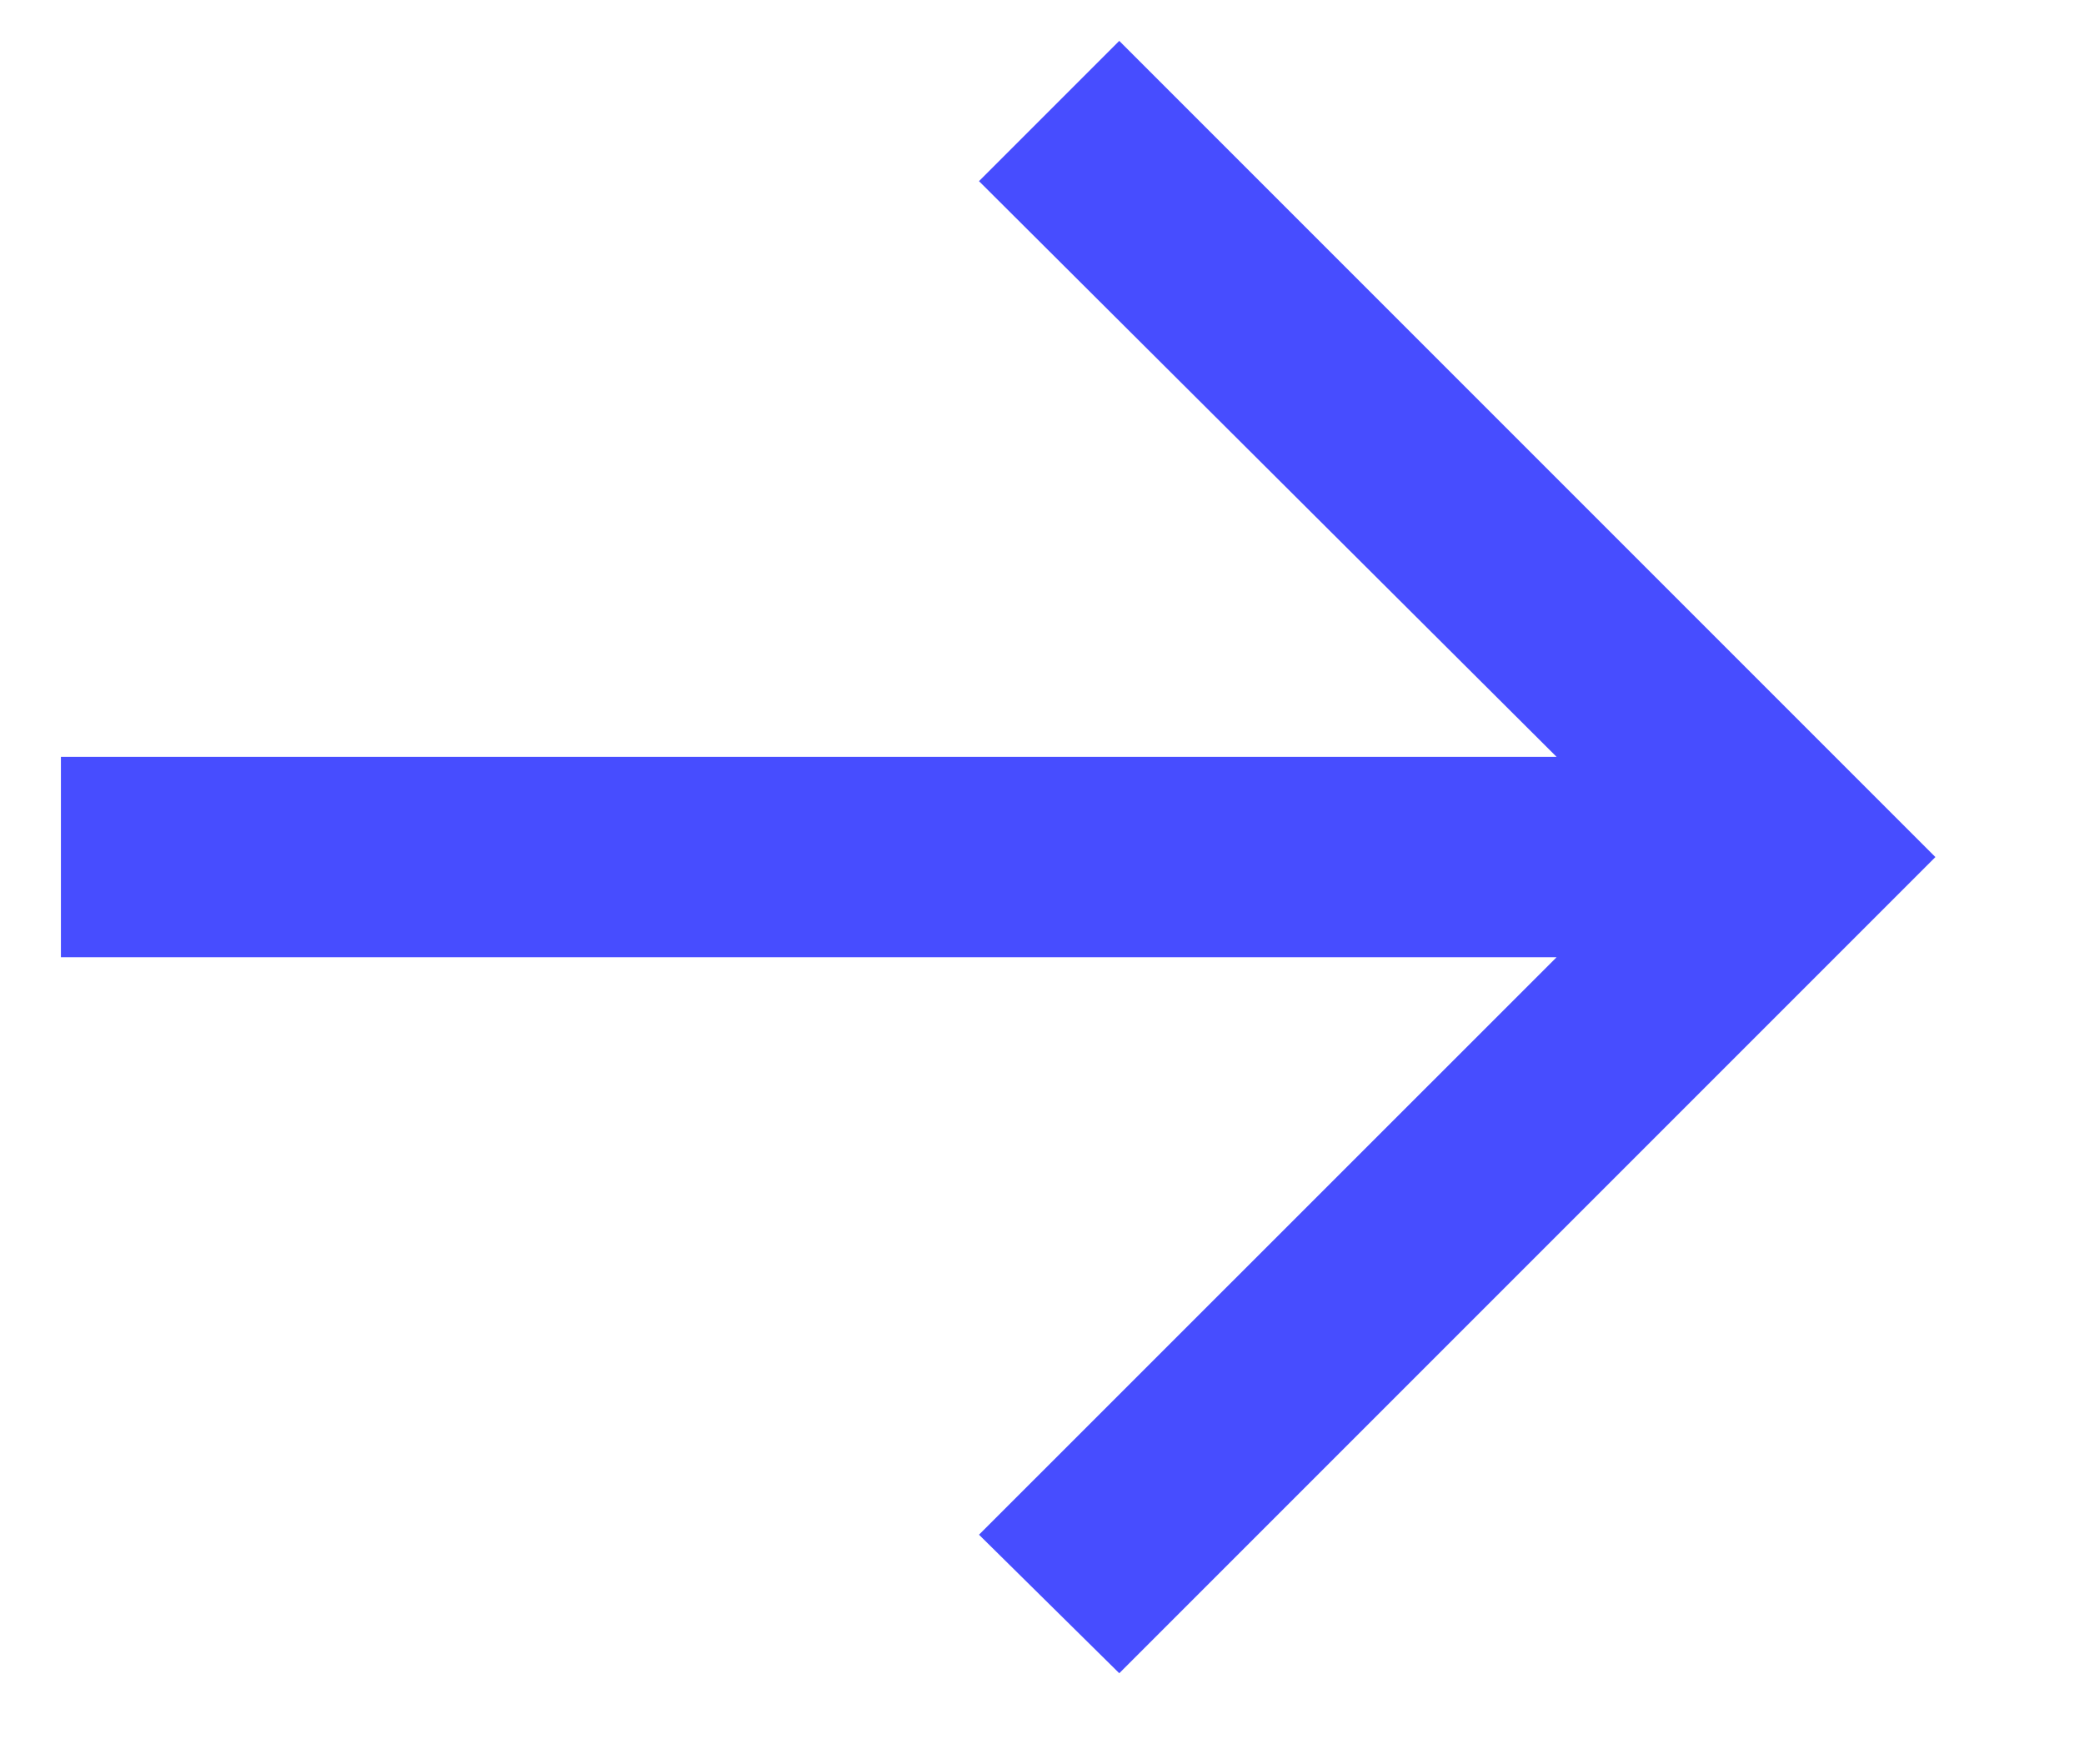
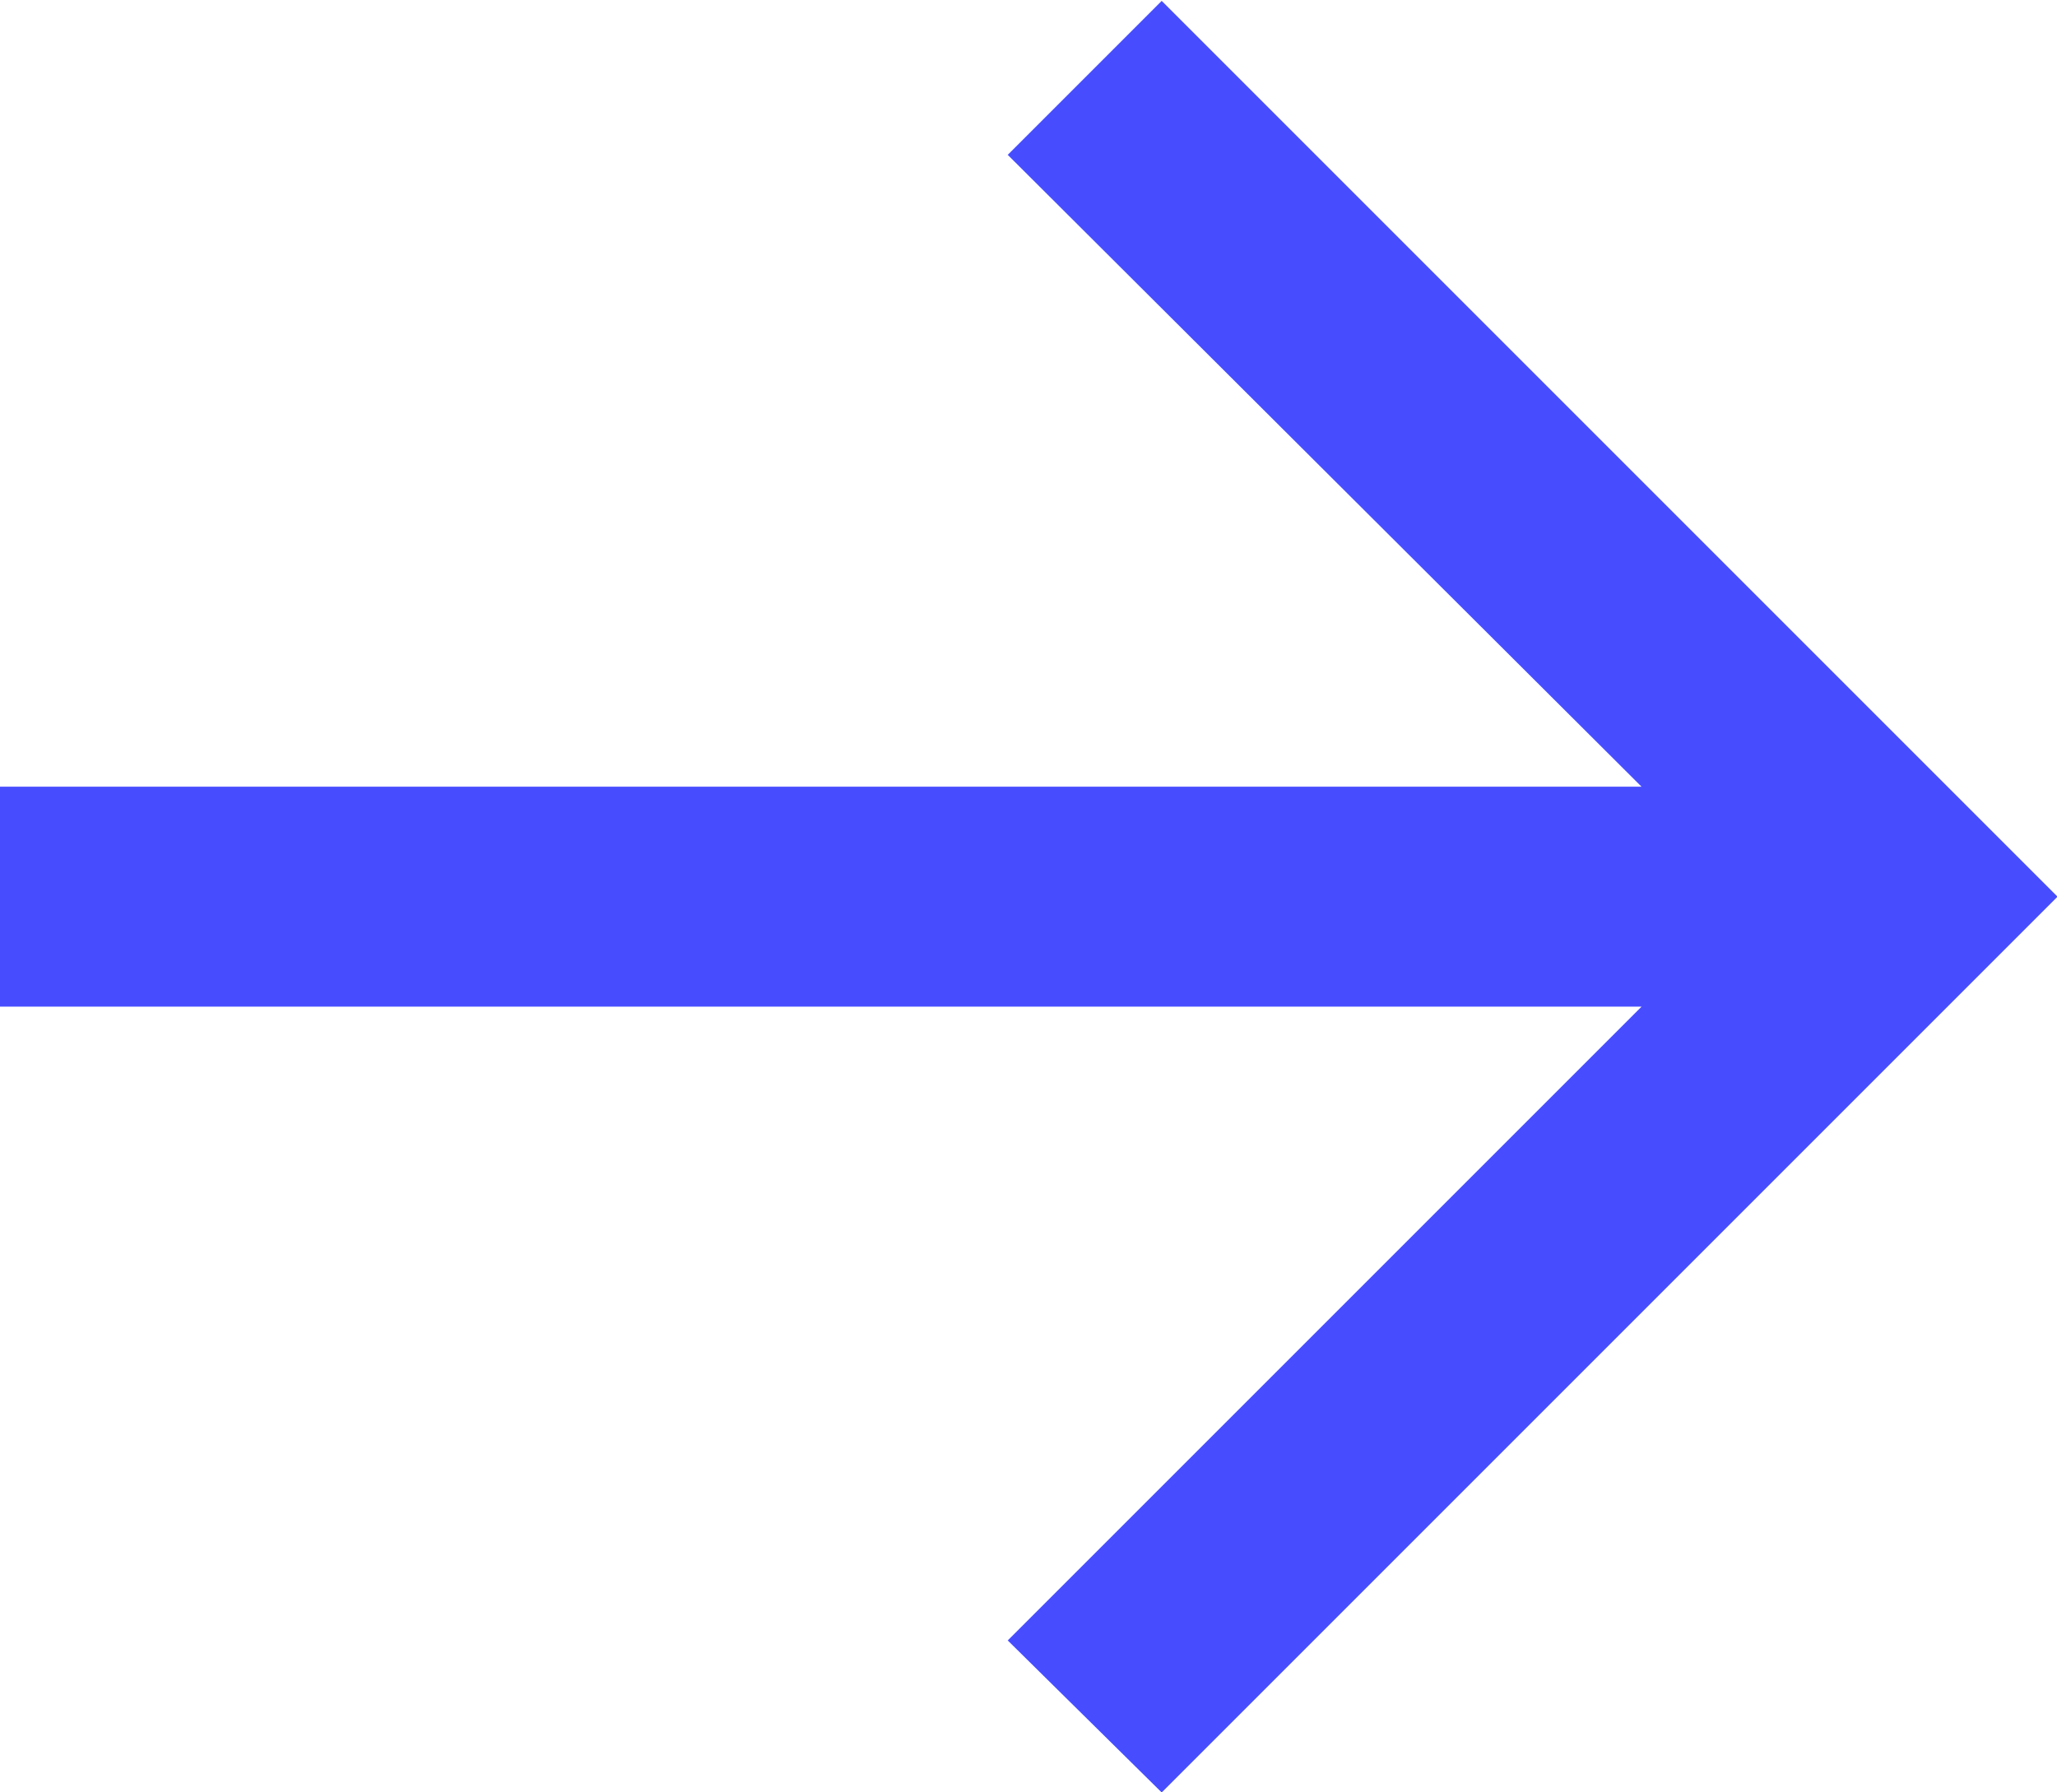
- <svg xmlns="http://www.w3.org/2000/svg" width="13" height="11" viewBox="0 0 13 11" fill="none">
-   <path d="M6.982 10.437L12.073 5.346L6.982 0.255L6.107 1.13L9.71 4.721H0.38V5.971H9.71L6.107 9.573L6.982 10.437Z" fill="#474DFF" />
+ <svg xmlns="http://www.w3.org/2000/svg" fill="none" viewBox=".38 .25 11.69 10.18">
+   <path d="m6.982 10.437 5.091-5.091-5.091-5.091-.875.875 3.602 3.591h-9.33v1.25h9.33l-3.602 3.602z" fill="#474dff" />
</svg>
